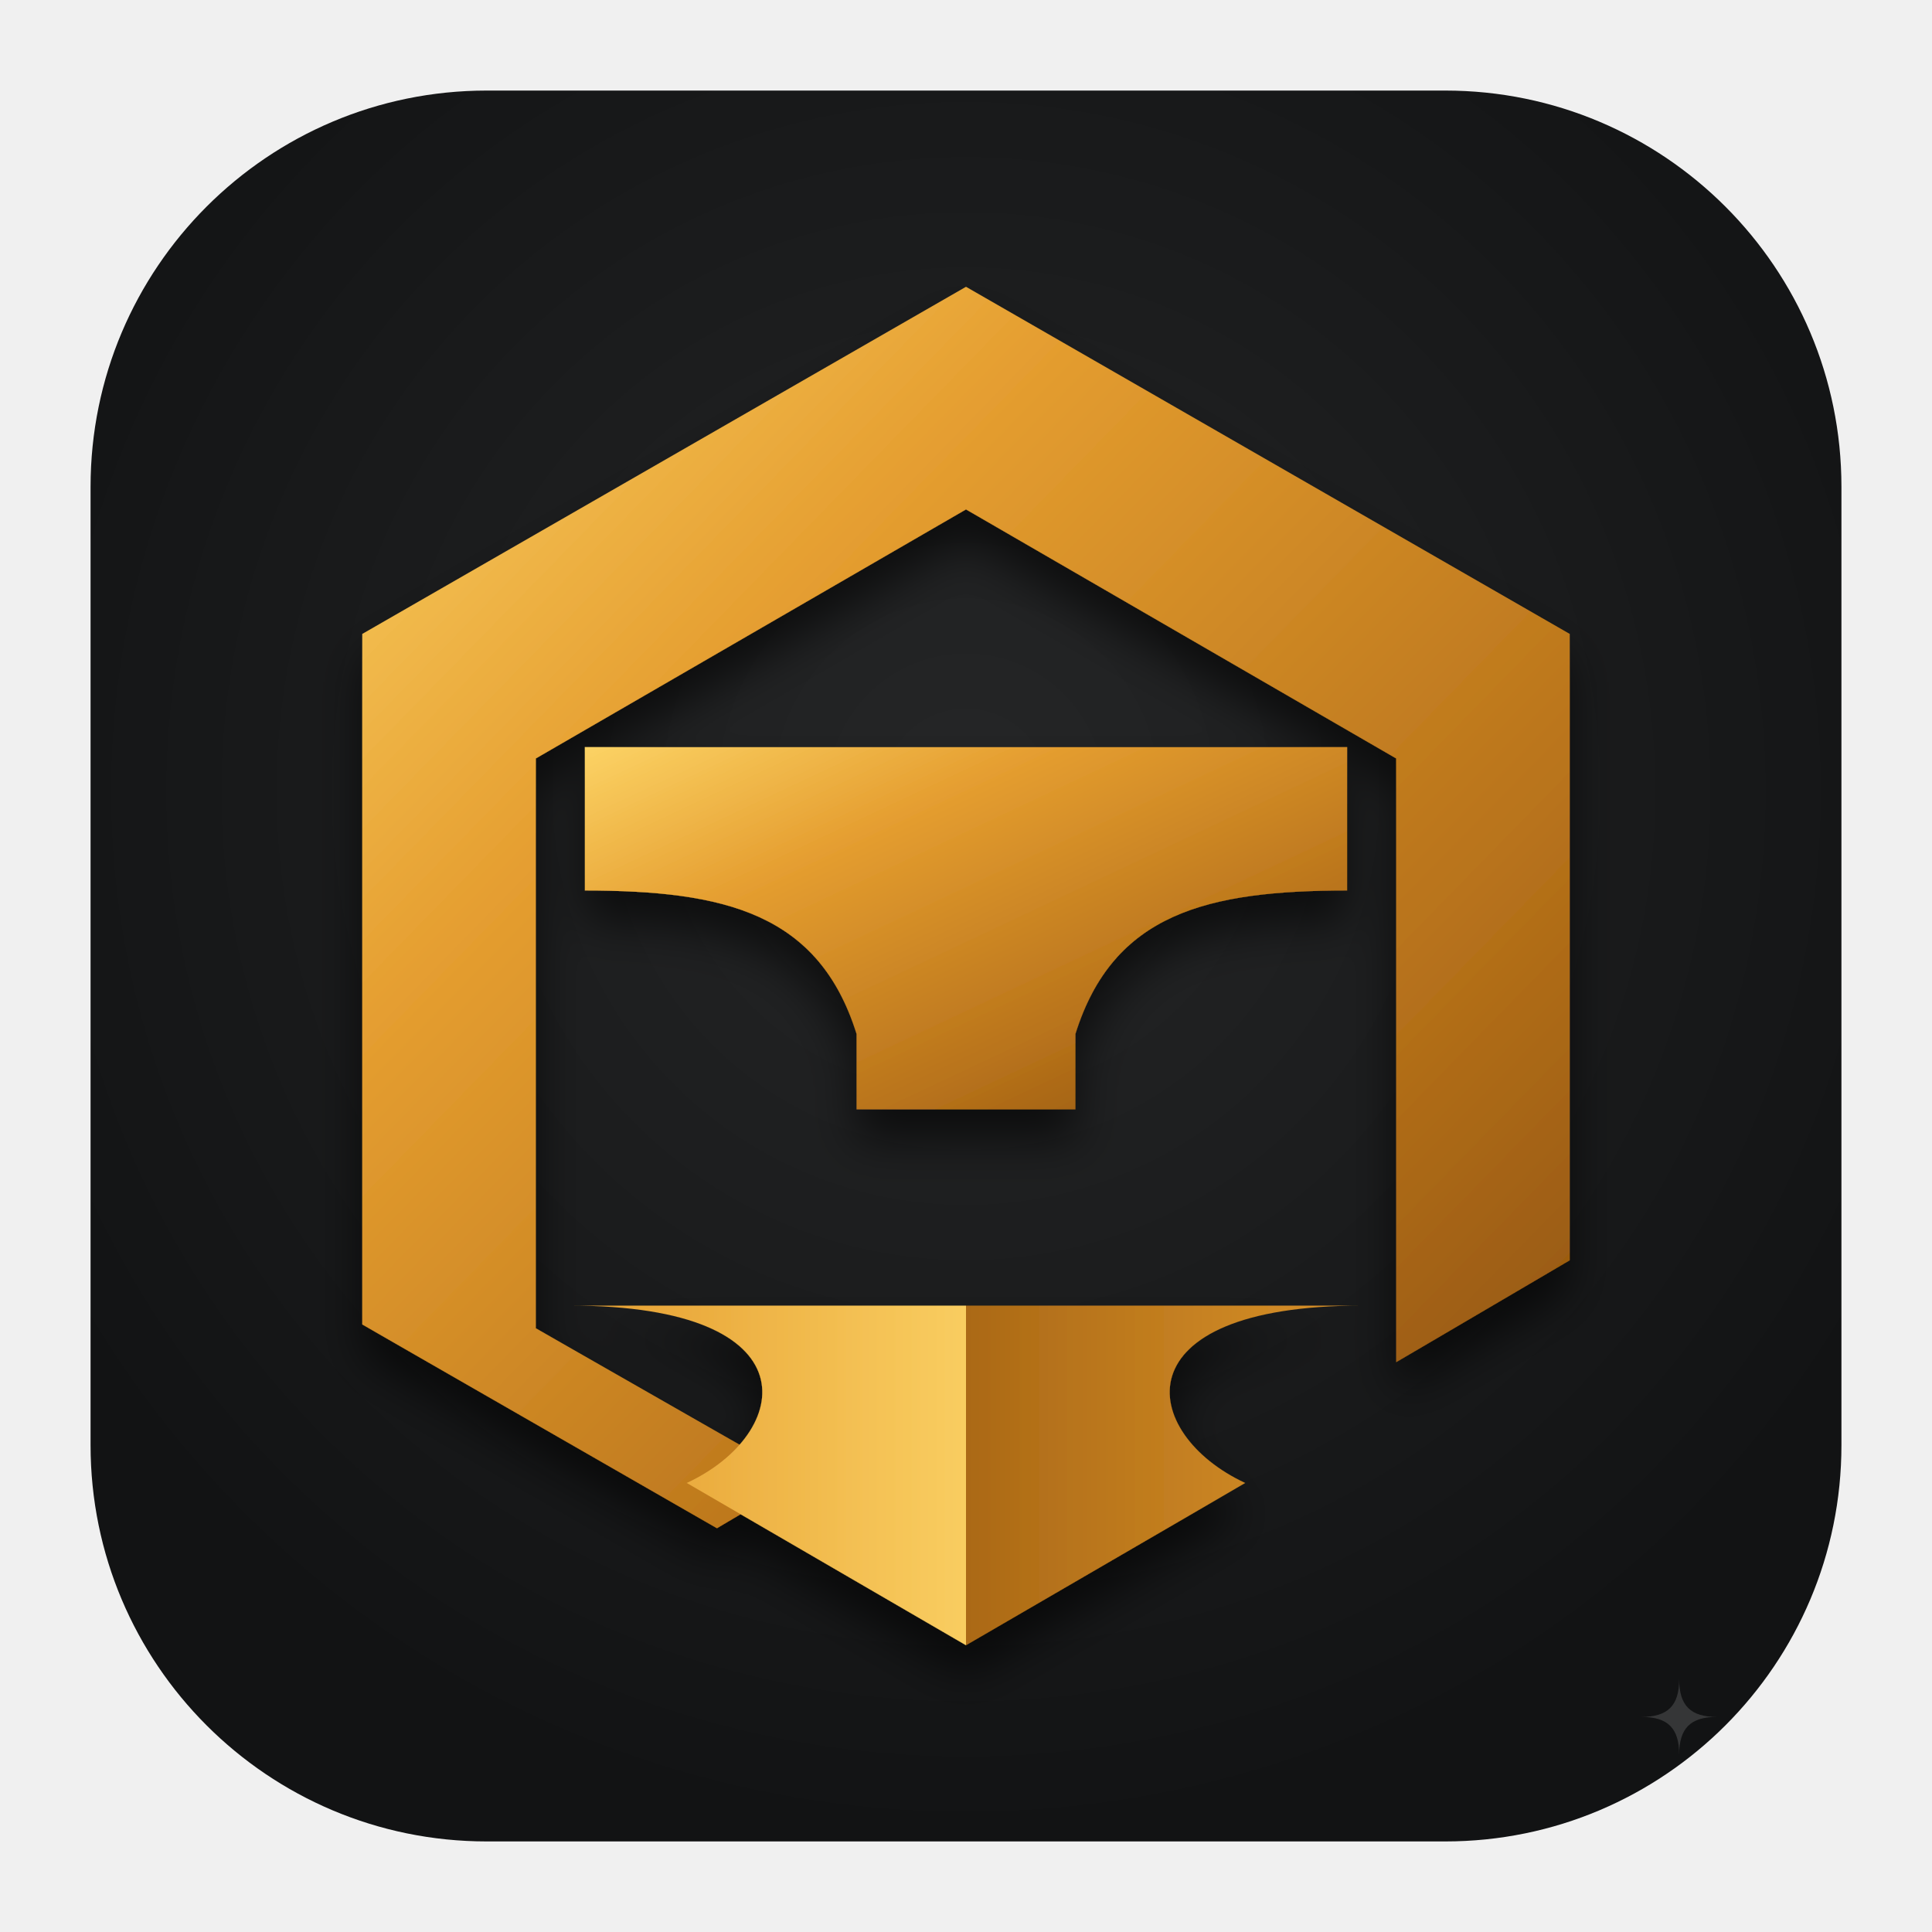
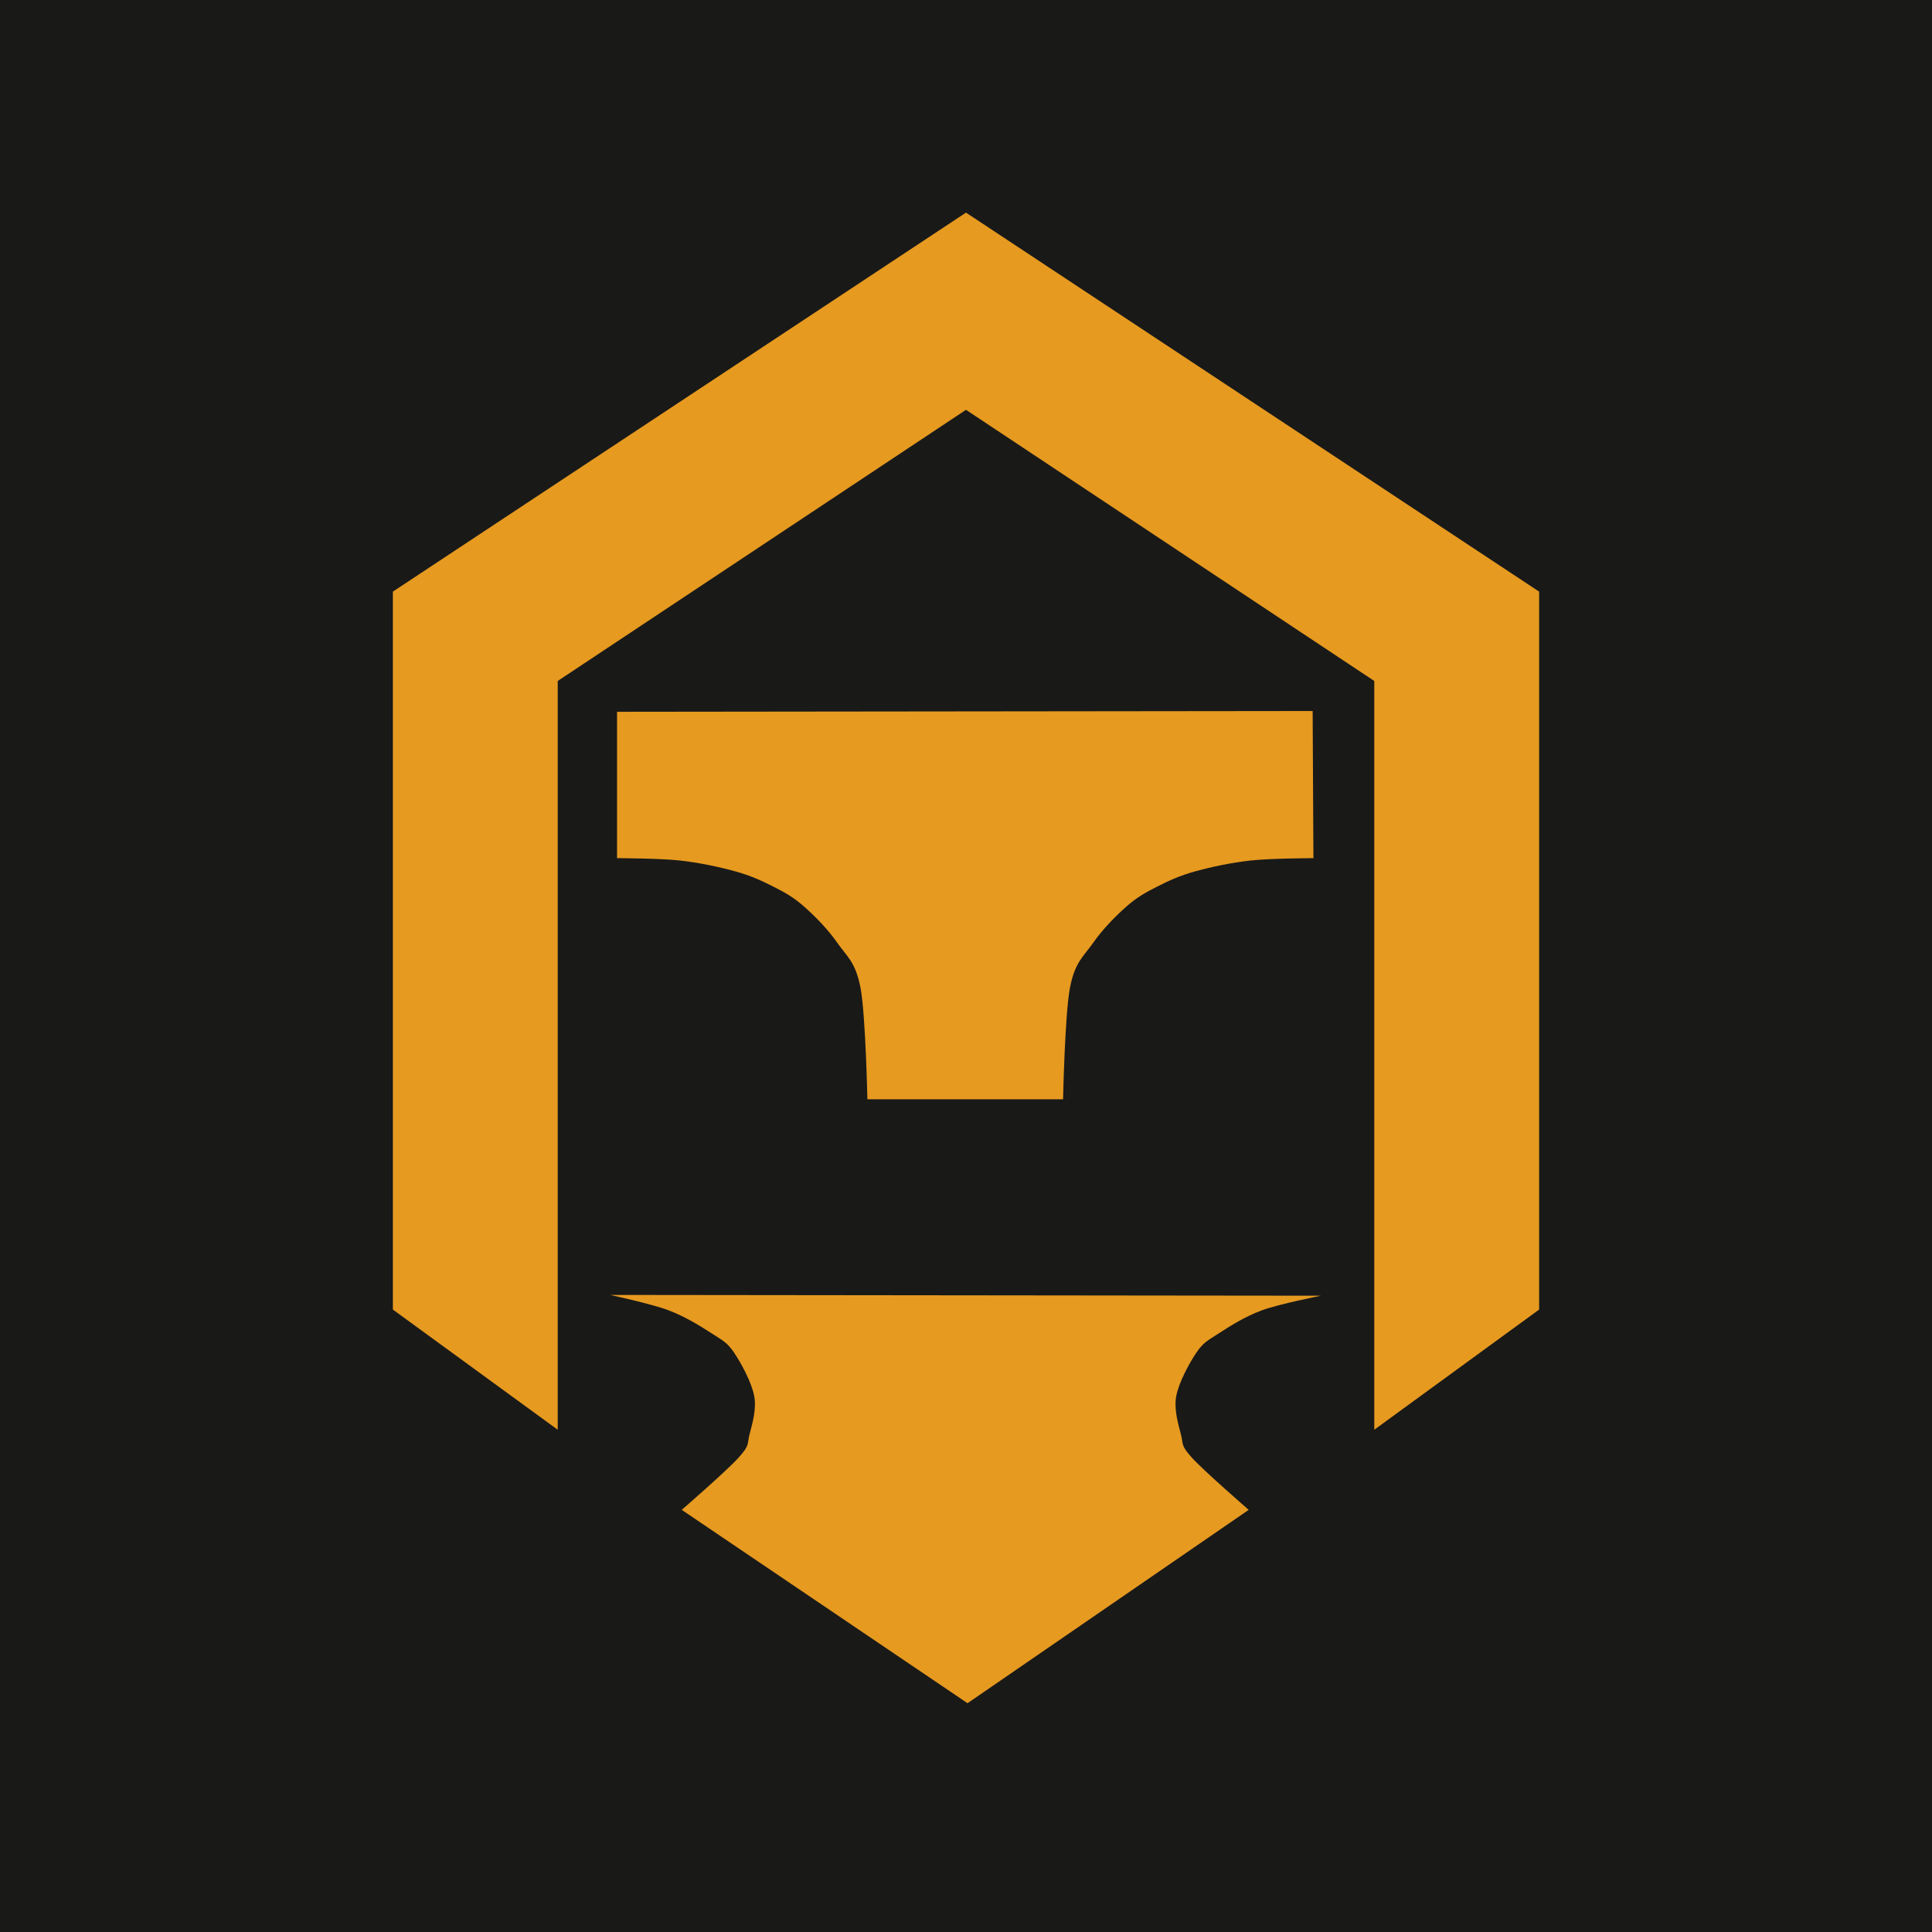
- <svg xmlns="http://www.w3.org/2000/svg" viewBox="0 0 512 512" width="100%" height="100%">
-   <defs>
-     <radialGradient id="bgGradient" cx="50%" cy="40%" r="60%">
-       <stop offset="0%" stop-color="#252627" />
-       <stop offset="100%" stop-color="#121314" />
-     </radialGradient>
-     <linearGradient id="goldLinear" x1="0%" y1="0%" x2="100%" y2="100%">
-       <stop offset="0%" stop-color="#FCD365" />
-       <stop offset="30%" stop-color="#E59E30" />
-       <stop offset="70%" stop-color="#B8731B" />
-       <stop offset="100%" stop-color="#8C500C" />
-     </linearGradient>
-     <linearGradient id="anvilLeft" x1="0%" y1="0%" x2="100%" y2="0%">
-       <stop offset="0%" stop-color="#E59E30" />
-       <stop offset="100%" stop-color="#F9CD60" />
-     </linearGradient>
-     <linearGradient id="anvilRight" x1="0%" y1="0%" x2="100%" y2="0%">
-       <stop offset="0%" stop-color="#AB6916" />
-       <stop offset="100%" stop-color="#D99229" />
-     </linearGradient>
-     <filter id="dropShadow" x="-10%" y="-10%" width="120%" height="120%">
-       <feDropShadow dx="0" dy="8" stdDeviation="6" flood-color="#000000" flood-opacity="0.6" />
-     </filter>
-     <filter id="innerShadow" x="-20%" y="-20%" width="140%" height="140%">
-       <feComponentTransfer in="SourceAlpha">
-         <feFuncA type="linear" slope="0.7" />
-       </feComponentTransfer>
-       <feGaussianBlur stdDeviation="3" result="blur" />
-       <feOffset dx="0" dy="4" />
-       <feComposite operator="out" in2="SourceGraphic" />
-       <feColorMatrix type="matrix" values="0 0 0 0 0  0 0 0 0 0  0 0 0 0 0  0 0 0 0.8 0" />
-       <feBlend mode="multiply" in2="SourceGraphic" />
-     </filter>
-   </defs>
-   <rect x="24" y="24" width="464" height="464" rx="105" ry="105" fill="url(#bgGradient)" />
-   <g filter="url(#dropShadow)">
-     <path d="M 256,76               L 416,168               L 416,334              L 370,361              L 370,201              L 256,135              L 142,201              L 142,352              L 212,392              L 190,405              L 96,351               L 96,168               Z" fill="url(#goldLinear)" />
-     <path d="M 155,198               L 357,198               L 357,236               C 320,236 295,242 285,274              L 285,294              L 227,294              L 227,274              C 217,242 192,236 155,236              Z" fill="url(#goldLinear)" />
-     <path d="M 256,436               L 182,393              C 210,380 216,346 151,346              L 256,346              Z" fill="url(#anvilLeft)" />
-     <path d="M 256,436               L 330,393              C 302,380 296,346 361,346              L 256,346              Z" fill="url(#anvilRight)" />
+ <svg xmlns="http://www.w3.org/2000/svg" viewBox="0 0 1254 1254" width="1254" height="1254">
+   <rect width="1254" height="1254" fill="#191918" />
+   <g fill="#E69A20">
+     <path d="M627 138 L999 384 L999 850 L892 928 L892 442 L627 266 L362 442 L362 928 L255 850 L255 384 Z" />
+     <path d="M690.0 713.5 C690.0 713.5 563.0 713.5 563.0 713.5 C563.0 713.5 561.8 657.9 558.5 641.0 C555.2 624.1 549.6 620.8 543.5 612.0 C537.4 603.2 528.9 594.6 522.0 588.5 C515.1 582.4 509.5 579.3 502.0 575.5 C494.5 571.7 487.2 568.3 477.0 565.5 C466.8 562.7 453.8 559.9 441.0 558.5 C428.2 557.1 400.5 557.0 400.5 557.0 C400.5 557.0 400.5 462.0 400.5 462.0 C400.5 462.0 852.0 461.5 852.0 461.5 C852.0 461.5 852.5 557.0 852.5 557.0 C852.5 557.0 824.8 557.1 812.0 558.5 C799.2 559.9 786.2 562.7 776.0 565.5 C765.8 568.3 758.5 571.7 751.0 575.5 C743.5 579.3 737.9 582.4 731.0 588.5 C724.1 594.6 715.6 603.2 709.5 612.0 C703.4 620.8 697.8 624.1 694.5 641.0 C691.2 657.9 690.0 713.5 690.0 713.5 Z" />
+     <path d="M628.0 1105.5 C628.0 1105.5 442.5 980.0 442.5 980.0 C442.5 980.0 472.2 954.2 479.5 946.0 C486.8 937.8 484.8 937.7 486.5 931.0 C488.2 924.3 491.2 914.8 489.5 906.0 C487.8 897.2 481.1 884.8 476.5 878.0 C471.9 871.2 469.1 870.1 462.0 865.5 C454.9 860.9 445.0 854.7 434.0 850.5 C423.0 846.3 396.0 840.5 396.0 840.5 C396.0 840.5 857.5 841.0 857.5 841.0 C857.5 841.0 830.1 846.4 819.0 850.5 C807.9 854.6 798.1 860.9 791.0 865.5 C783.9 870.1 781.1 871.2 776.5 878.0 C771.9 884.8 765.2 897.2 763.5 906.0 C761.8 914.8 764.8 924.3 766.5 931.0 C768.2 937.7 766.2 937.8 773.5 946.0 C780.8 954.2 810.5 980.0 810.5 980.0 C810.5 980.0 628.0 1105.5 628.0 1105.5 Z" />
  </g>
-   <path d="M 445,445             C 445,452 448,455 455,455             C 448,455 445,458 445,465             C 445,458 442,455 435,455             C 442,455 445,452 445,445 Z" fill="#ffffff" opacity="0.15" />
</svg>
